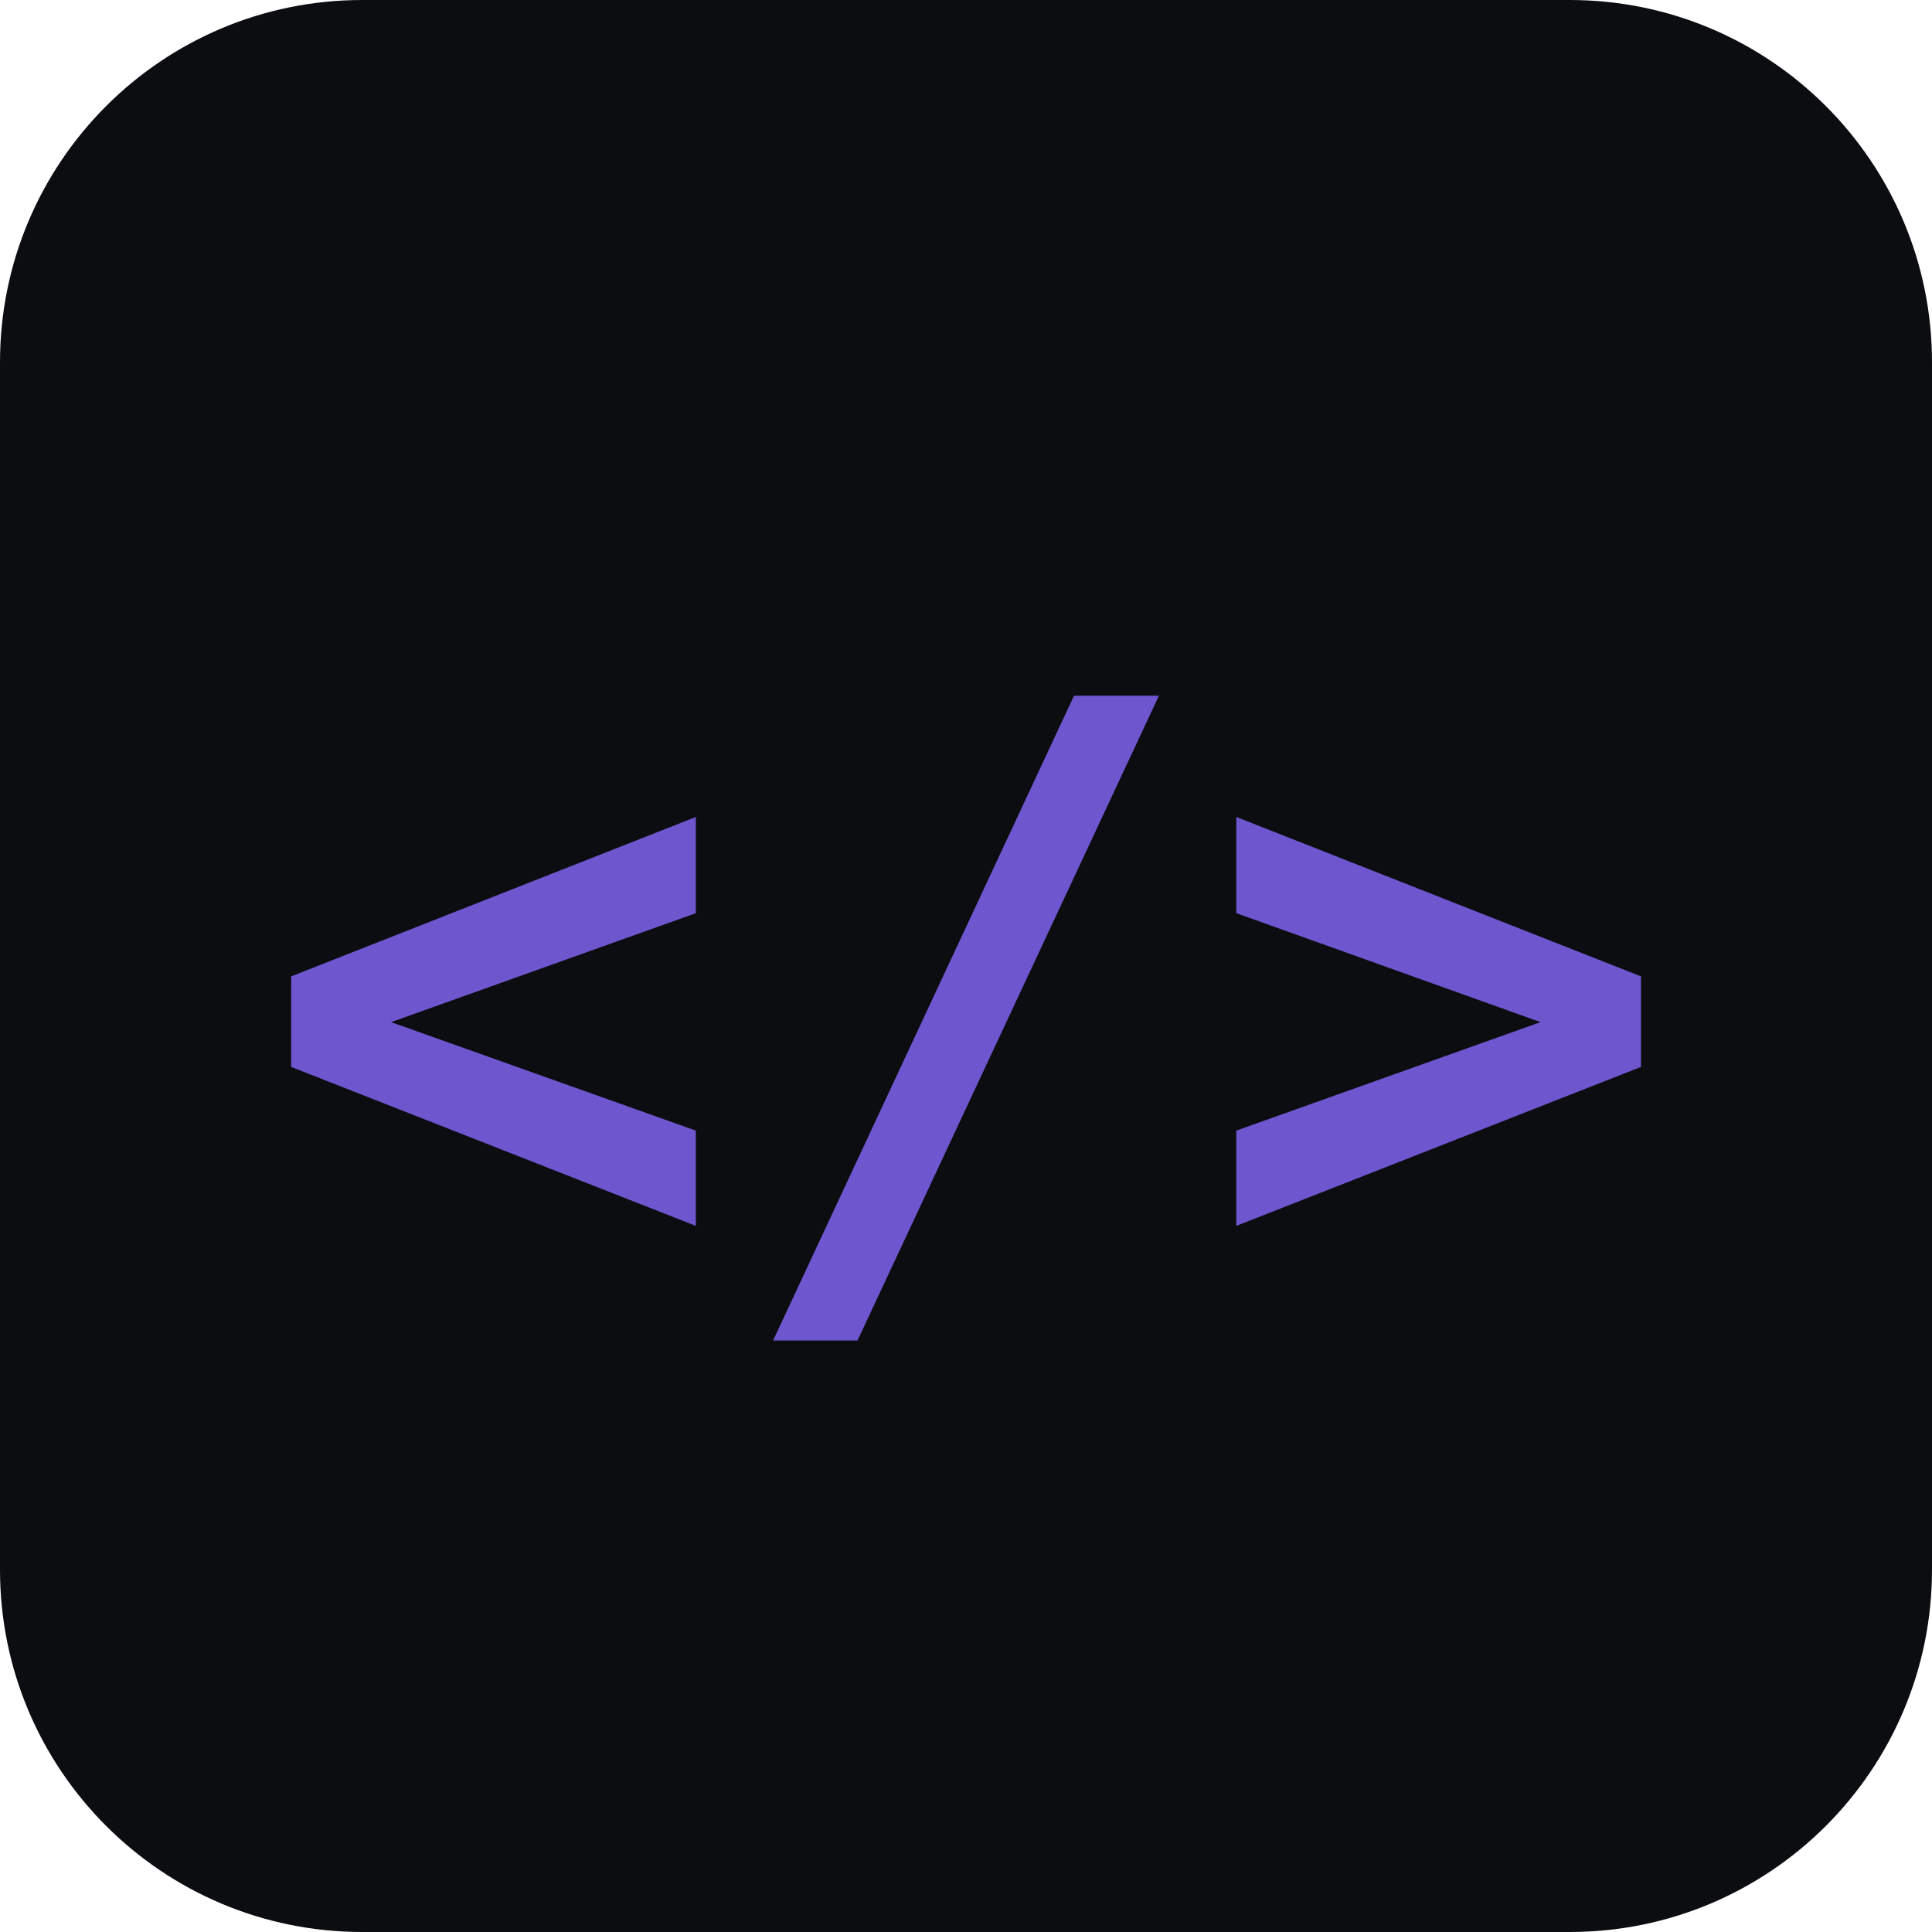
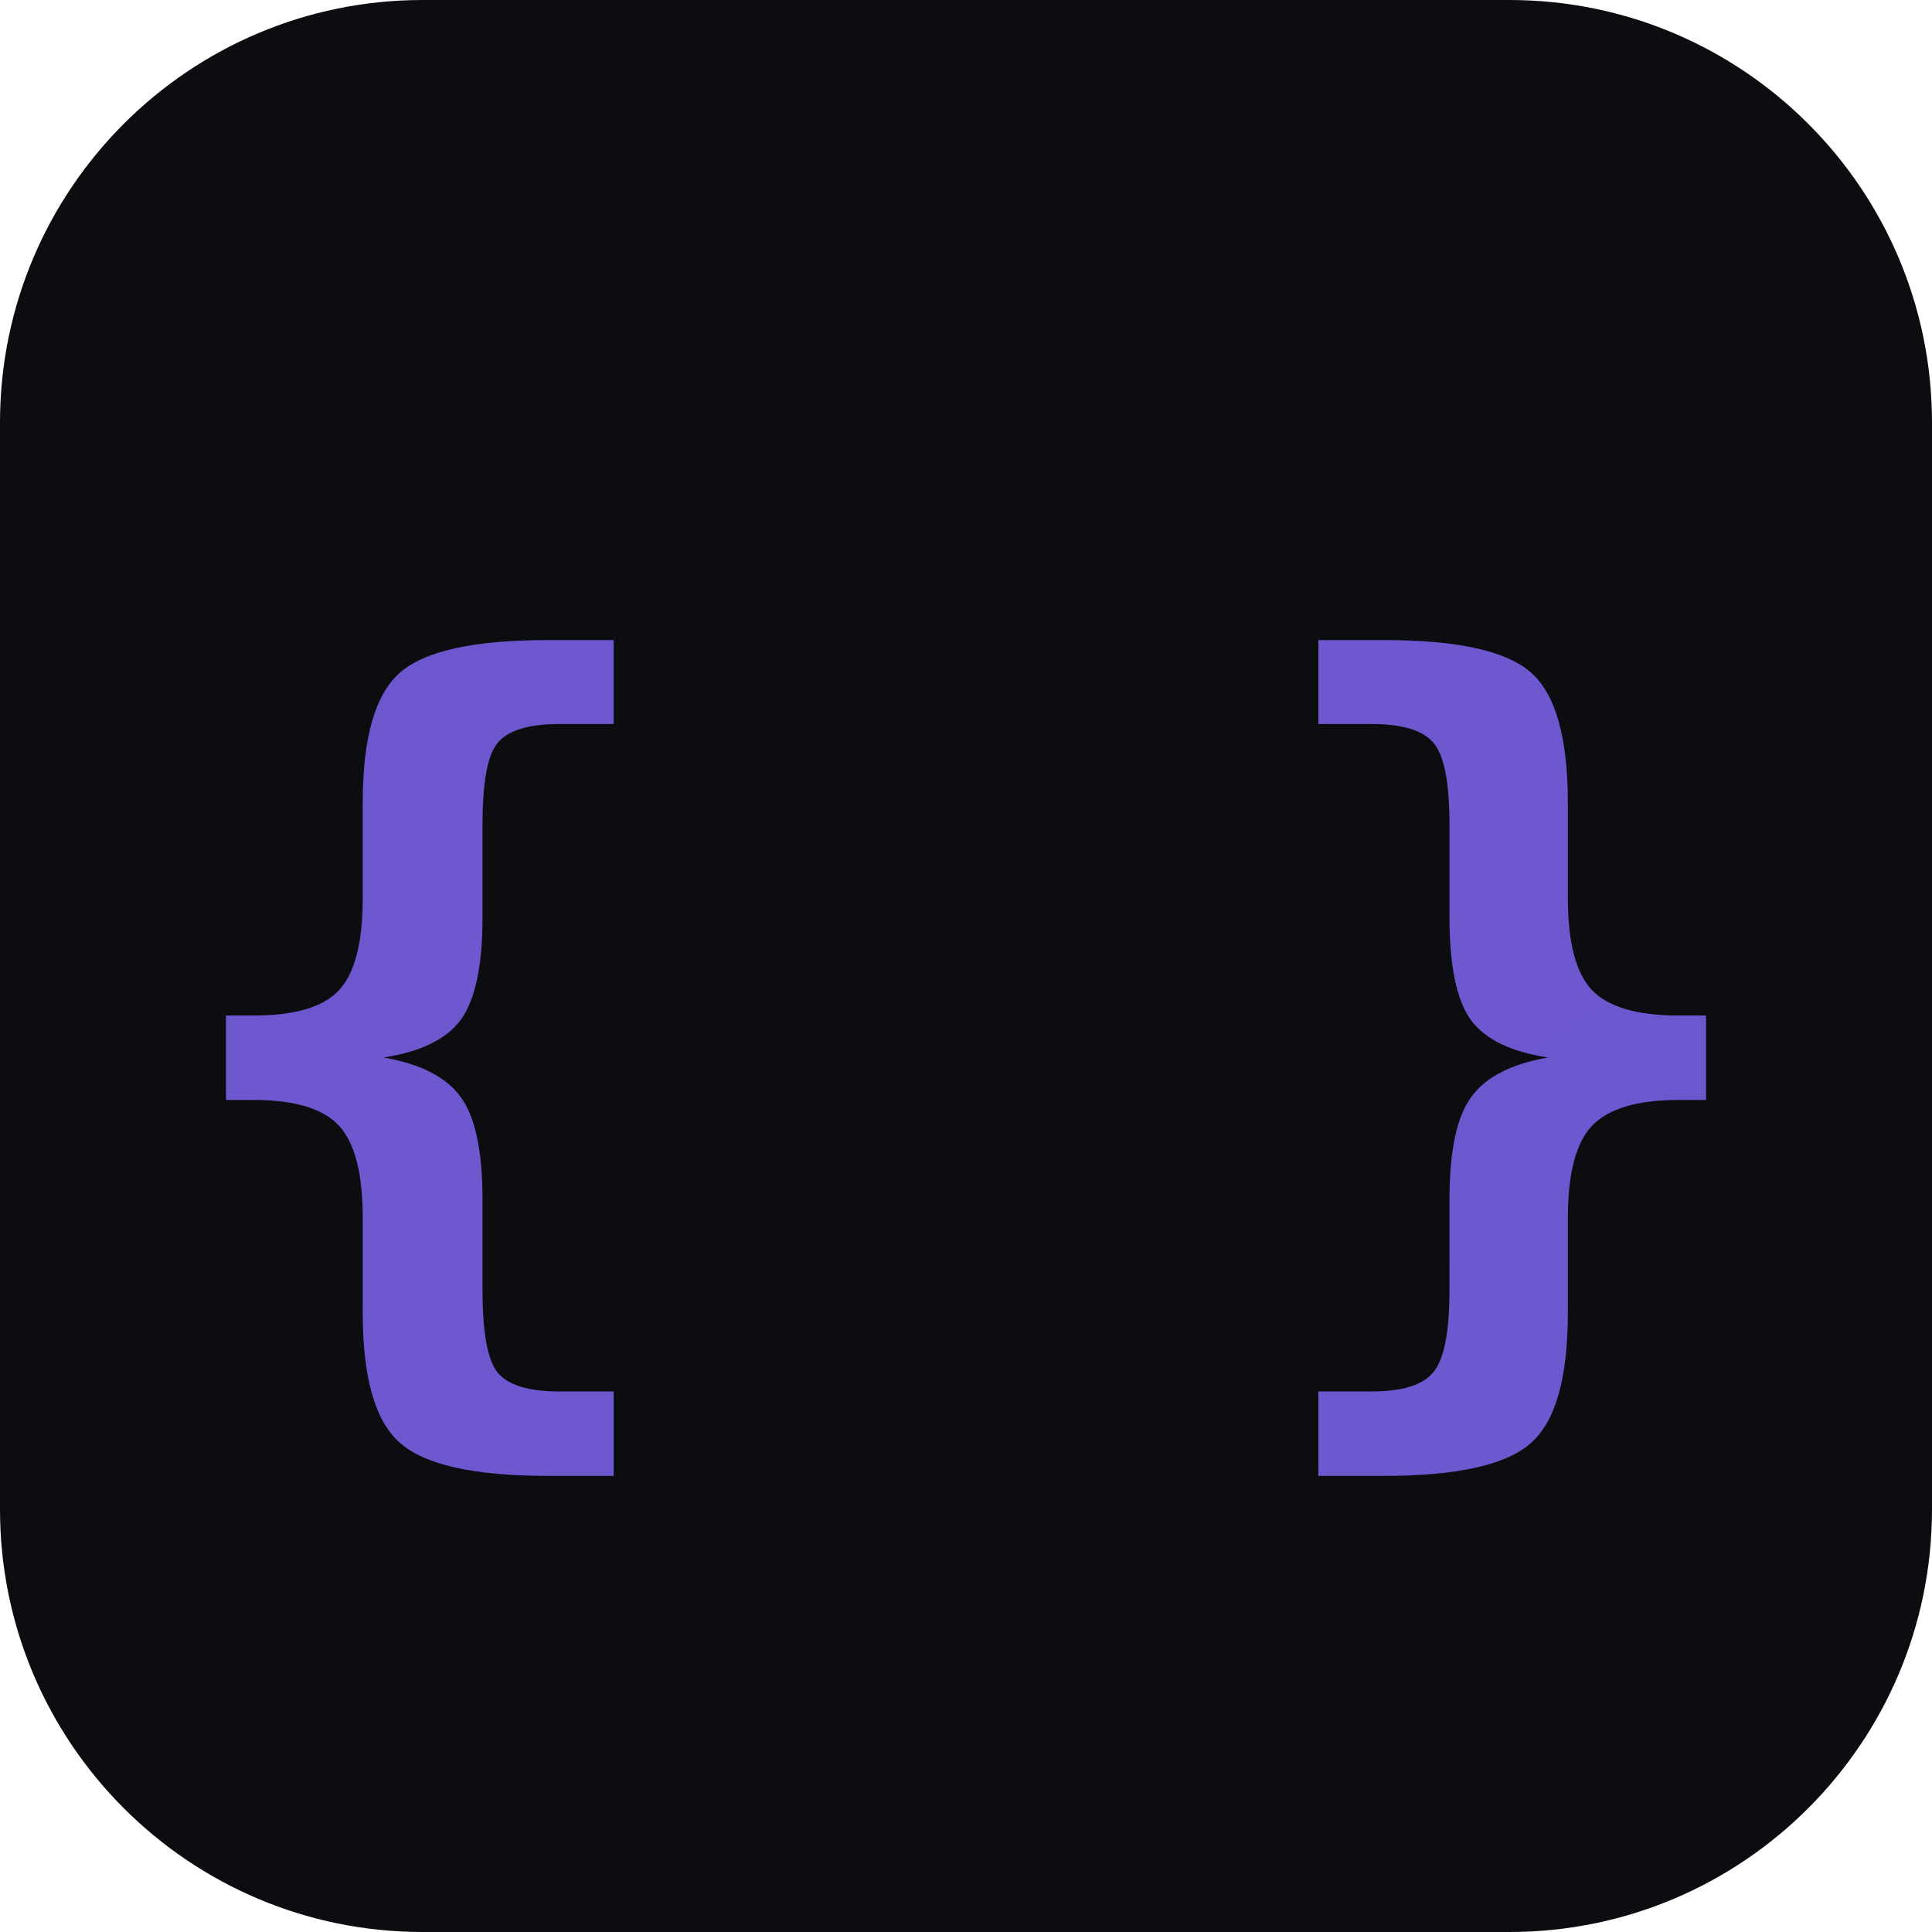
<svg xmlns="http://www.w3.org/2000/svg" viewBox="0 0 64 64">
-   <rect width="64" height="64" rx="12" fill="#0B0D10" />
-   <text x="32" y="42" font-family="monospace" font-size="26" font-weight="700" fill="#6E56CF" text-anchor="middle">&lt;/&gt;</text>
+   <defs>
+     <linearGradient id="g" x1="0" y1="0" x2="64" y2="64">
+       <stop offset="0" stop-color="#6E56CF" />
+       <stop offset="1" stop-color="#3FD1C9" />
+     </linearGradient>
+   </defs>
+   <rect width="64" height="64" rx="14" fill="#0B0D10" />
+   <text x="32" y="44" font-family="JetBrains Mono, monospace" font-size="30" font-weight="700" fill="url(#g)" text-anchor="middle">{ }</text>
</svg>
